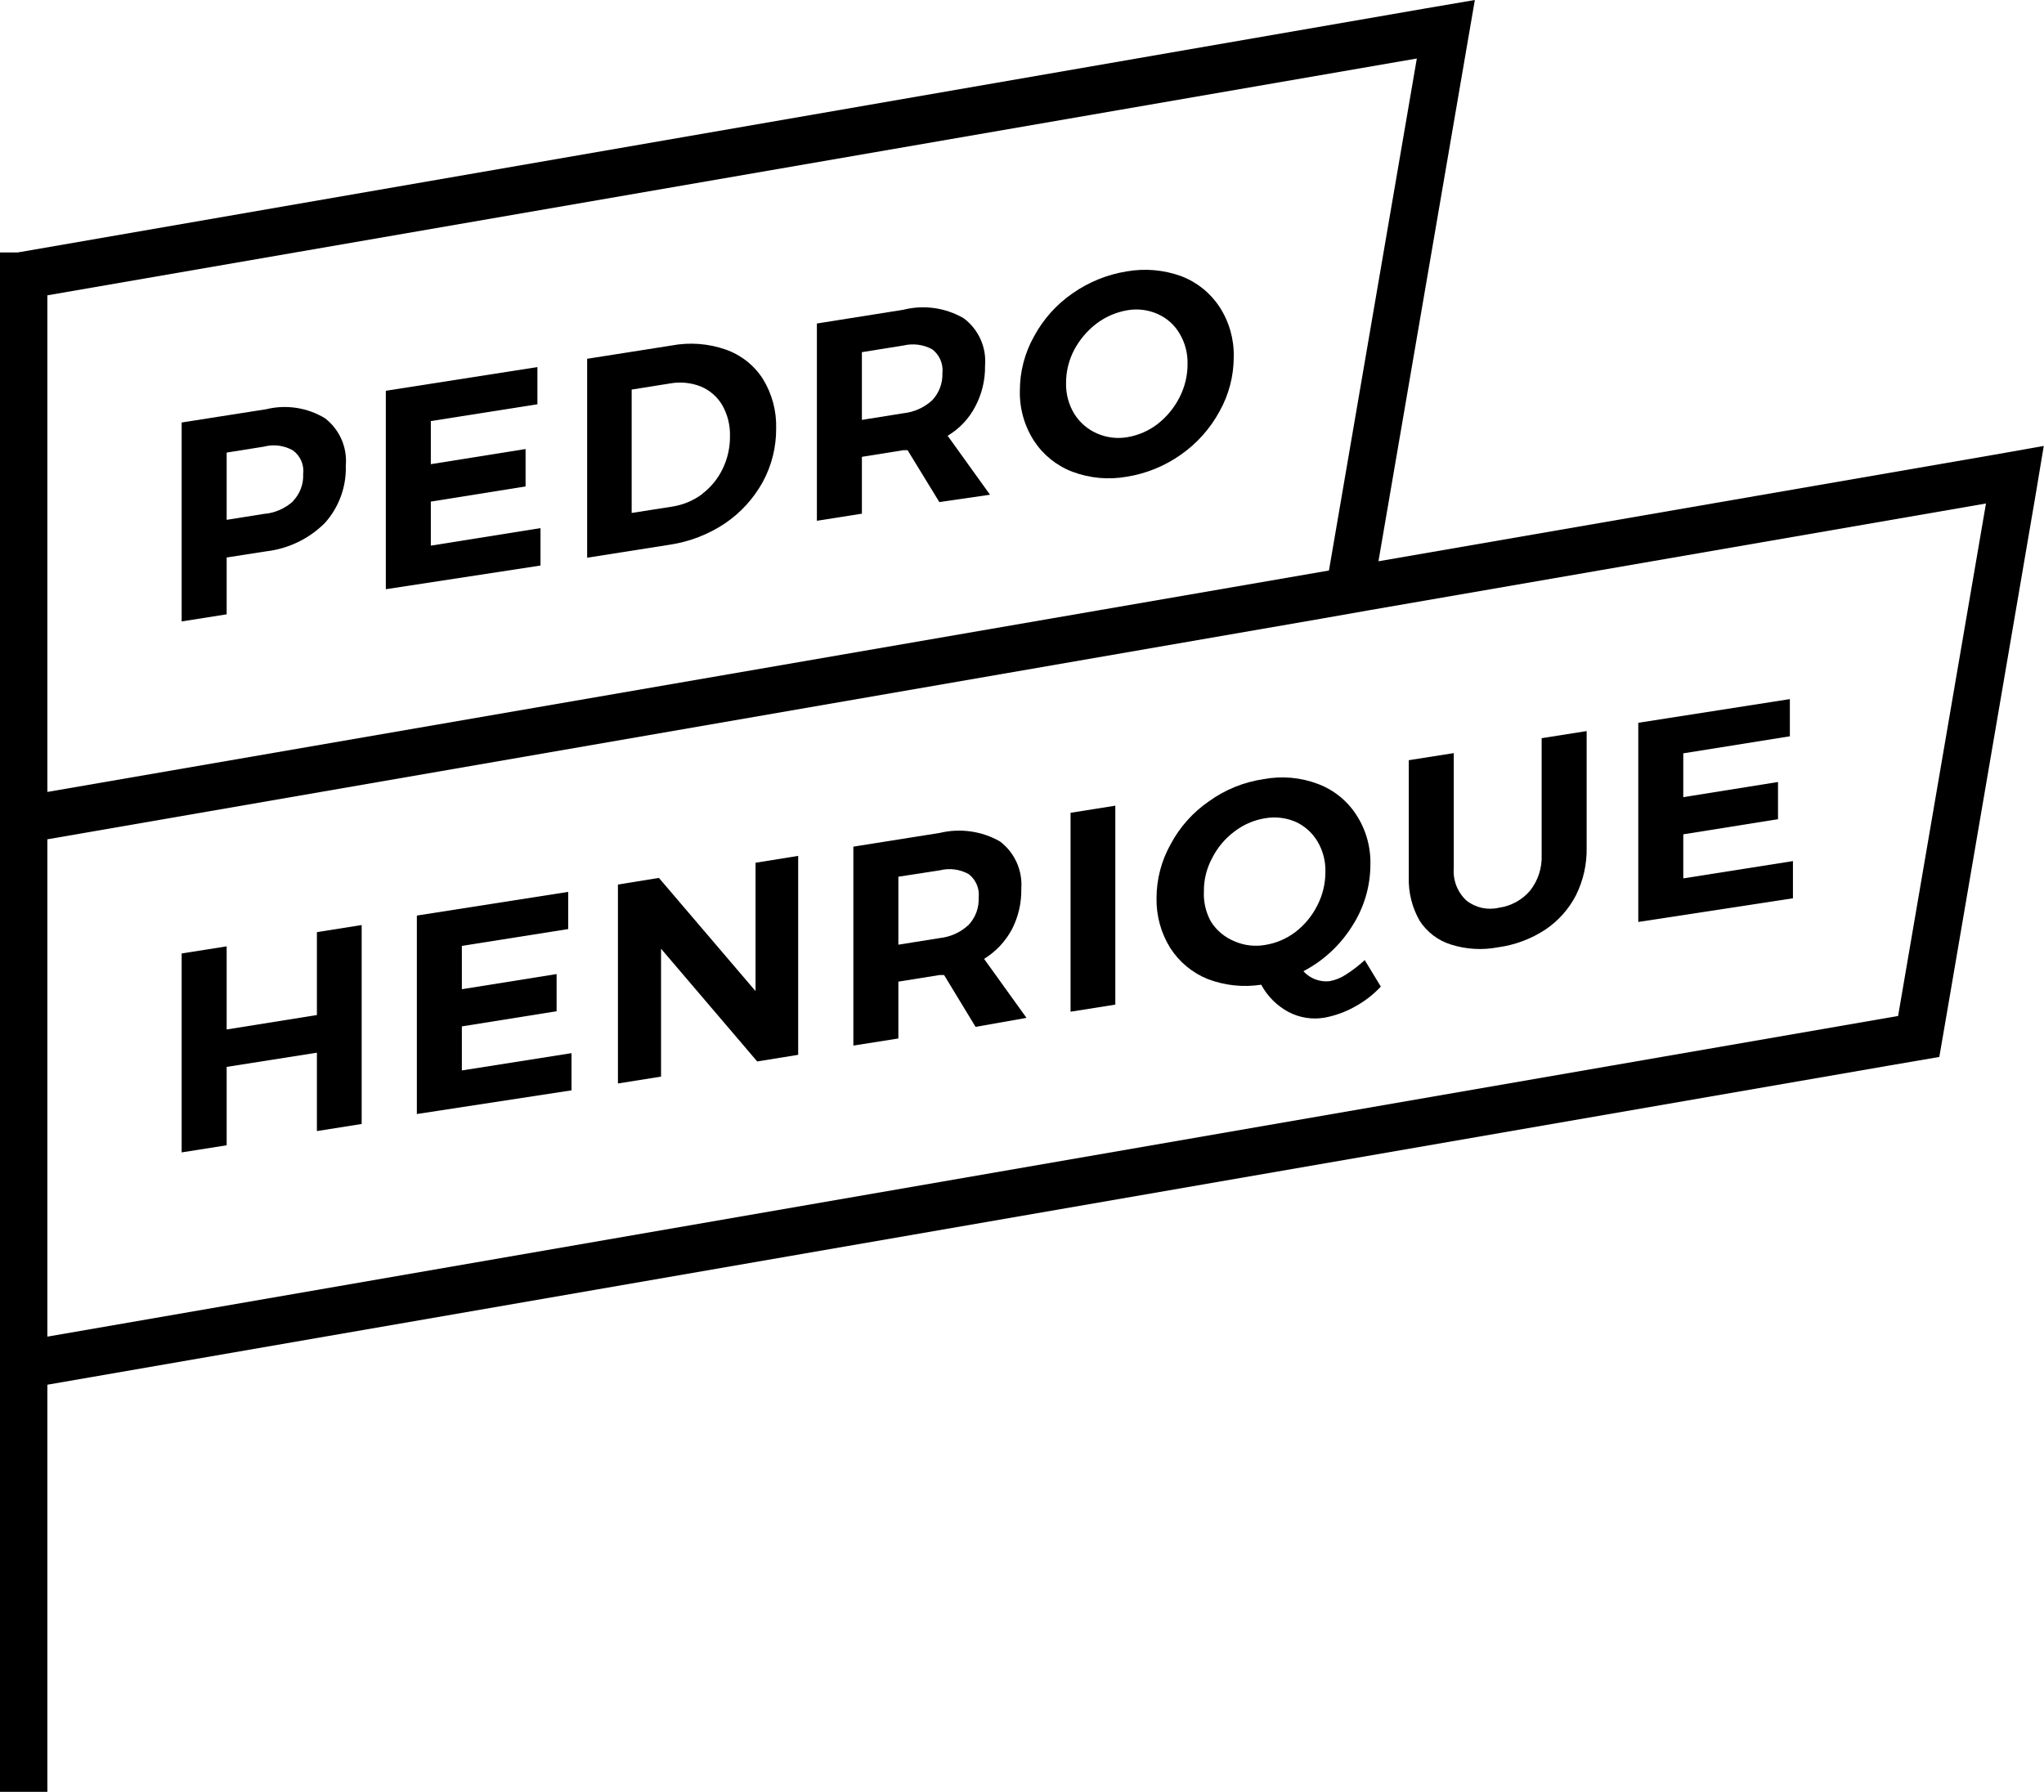
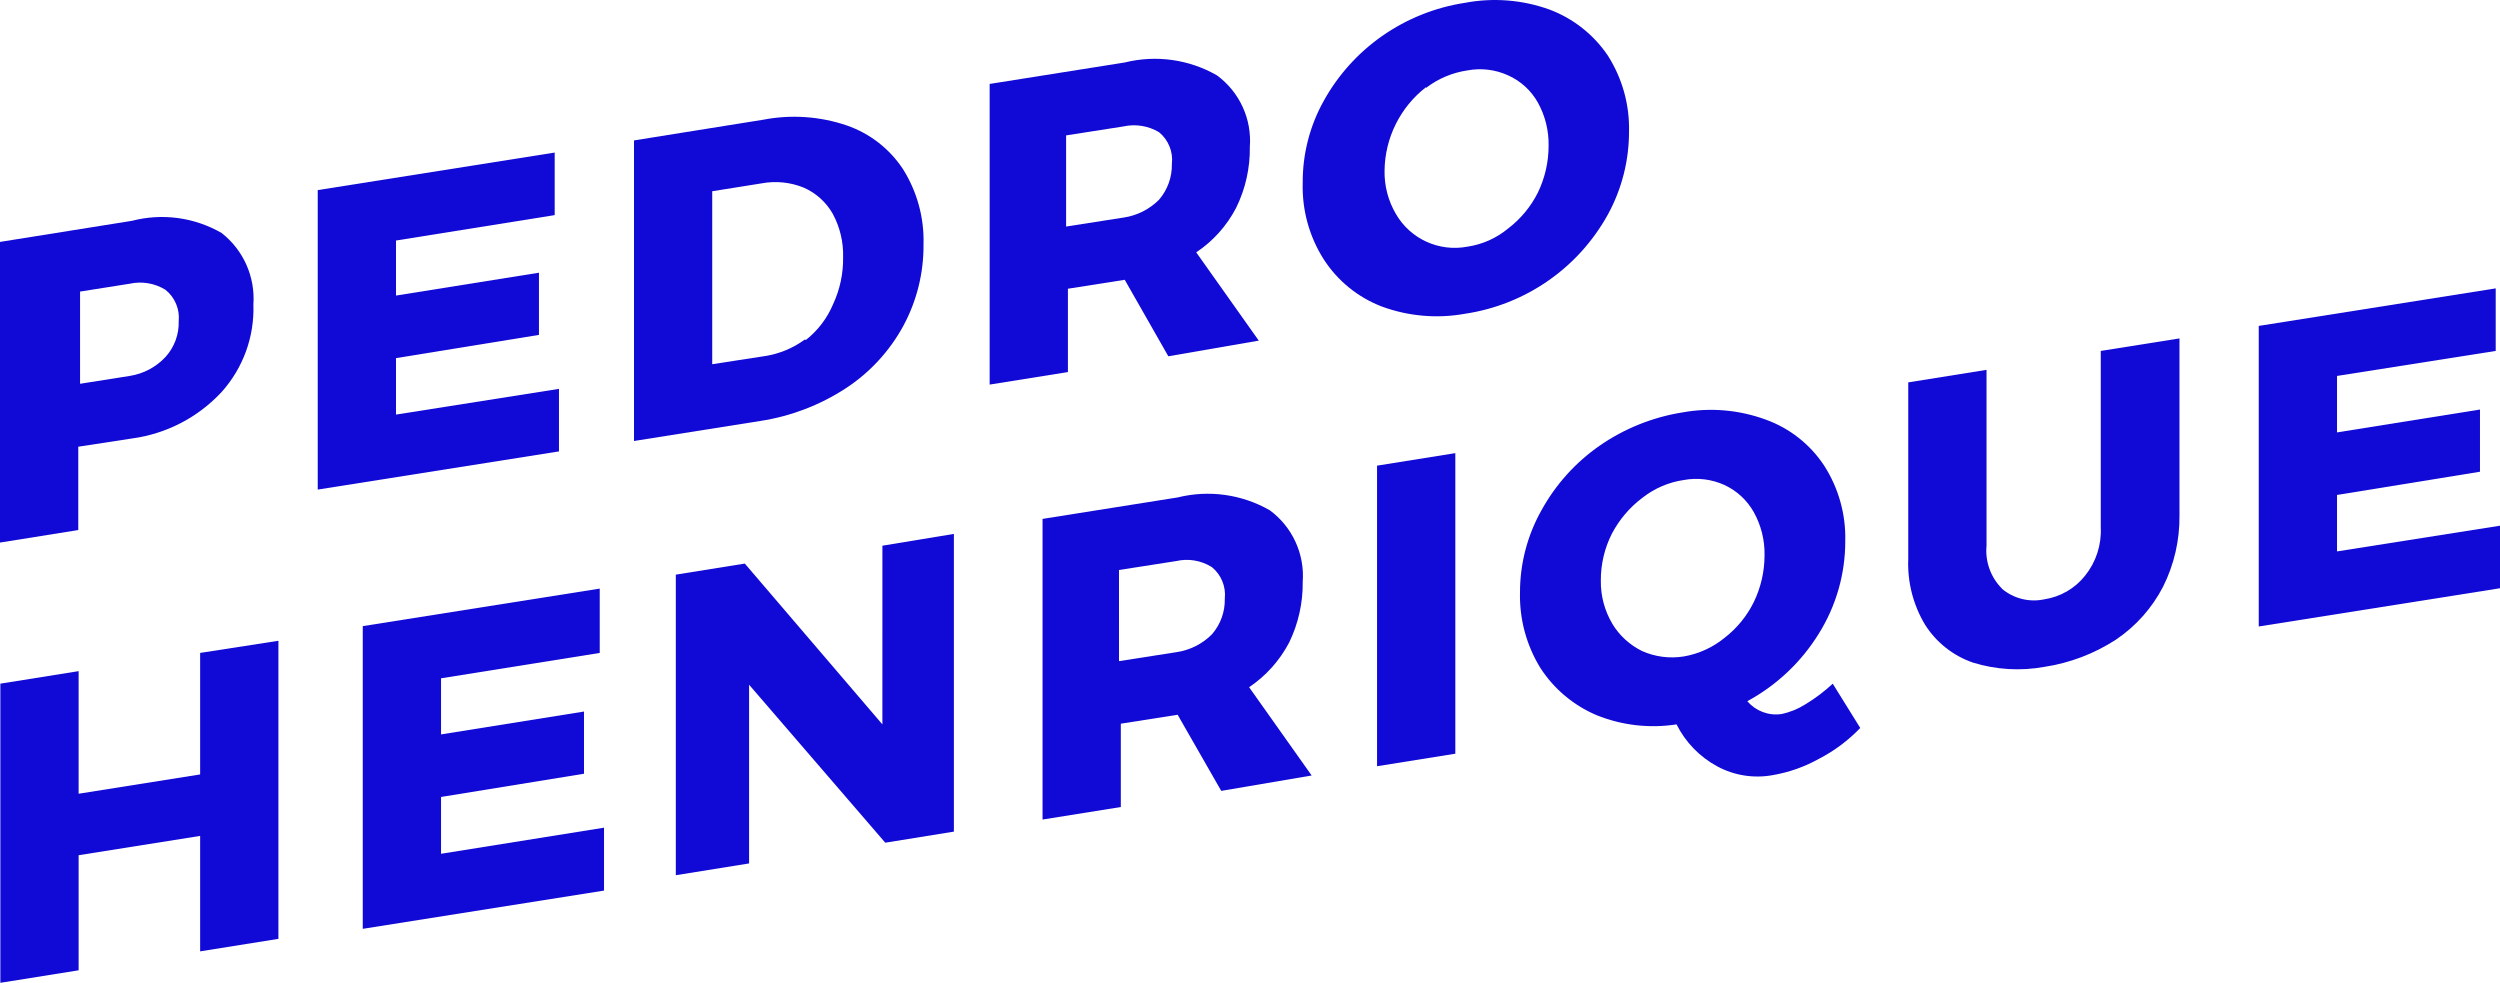
- <svg xmlns="http://www.w3.org/2000/svg" id="Layer_1" data-name="Layer 1" viewBox="0 0 86.3 75.66">
-   <path d="M719.72,278a2.27,2.27,0,0,1,.88,2,3.46,3.46,0,0,1-.88,2.42,4.19,4.19,0,0,1-2.48,1.2l-1.67.26v2.4l-1.9.3v-8.4l3.57-.56A3.28,3.28,0,0,1,719.72,278Zm-1.35,3.5a1.54,1.54,0,0,0,.43-1.14,1.07,1.07,0,0,0-.43-1,1.63,1.63,0,0,0-1.23-.16l-1.57.25v2.84l1.57-.25A2.08,2.08,0,0,0,718.37,281.51Z" transform="translate(-706 -260.34)" />
-   <path d="M722.29,276.84l6.4-1v1.57l-4.5.71v1.82l4-.64v1.58l-4,.64v1.86l4.63-.74v1.58l-6.53,1Z" transform="translate(-706 -260.34)" />
-   <path d="M736.64,275.1a3.08,3.08,0,0,1,1.57,1.24,3.79,3.79,0,0,1,.56,2.09,4.66,4.66,0,0,1-.57,2.27,5.08,5.08,0,0,1-1.59,1.74,5.73,5.73,0,0,1-2.33.9l-3.49.55v-8.4l3.56-.56A4.43,4.43,0,0,1,736.64,275.1Zm-1,6.1a2.91,2.91,0,0,0,.87-1.06,3.08,3.08,0,0,0,.31-1.39,2.5,2.5,0,0,0-.33-1.31,1.9,1.9,0,0,0-.9-.78,2.39,2.39,0,0,0-1.29-.13l-1.63.26V282l1.72-.27A2.84,2.84,0,0,0,735.65,281.2Z" transform="translate(-706 -260.34)" />
-   <path d="M745.66,281.54l-1.34-2.19-.18,0-1.75.28v2.4l-1.9.3V274l3.65-.58a3.41,3.41,0,0,1,2.55.36,2.26,2.26,0,0,1,.9,2,3.56,3.56,0,0,1-.41,1.72,3.09,3.09,0,0,1-1.17,1.24l1.79,2.49Zm-3.27-3.47,1.75-.28a2.13,2.13,0,0,0,1.22-.55,1.59,1.59,0,0,0,.43-1.15,1.11,1.11,0,0,0-.43-1,1.71,1.71,0,0,0-1.22-.16l-1.75.28Z" transform="translate(-706 -260.34)" />
-   <path d="M755.87,272a3.36,3.36,0,0,1,1.62,1.3,3.71,3.71,0,0,1,.6,2.11,4.7,4.7,0,0,1-.6,2.3,5.33,5.33,0,0,1-1.62,1.82,5.42,5.42,0,0,1-2.3.94,4.35,4.35,0,0,1-2.29-.21,3.37,3.37,0,0,1-1.62-1.3,3.74,3.74,0,0,1-.6-2.12,4.67,4.67,0,0,1,.6-2.3,5.2,5.2,0,0,1,1.62-1.81,5.5,5.5,0,0,1,2.29-.93A4.48,4.48,0,0,1,755.87,272Zm-3.57,2a3.42,3.42,0,0,0-.95,1.12,3,3,0,0,0-.34,1.4,2.41,2.41,0,0,0,.35,1.3,2.16,2.16,0,0,0,.95.82,2.24,2.24,0,0,0,1.29.16,2.88,2.88,0,0,0,1.28-.56,3.36,3.36,0,0,0,.92-1.12,3.05,3.05,0,0,0,.34-1.41,2.39,2.39,0,0,0-.34-1.29,2,2,0,0,0-.92-.82,2.21,2.21,0,0,0-1.28-.16A3,3,0,0,0,752.3,274Z" transform="translate(-706 -260.34)" />
-   <path d="M713.67,300.6l1.9-.3v3.51l3.81-.61v-3.5l1.89-.3v8.4l-1.89.3v-3.31l-3.81.6v3.31l-1.9.3Z" transform="translate(-706 -260.34)" />
-   <path d="M723.6,299l6.39-1v1.57l-4.49.71v1.83l4-.64v1.57l-4,.64v1.86l4.63-.73v1.57l-6.53,1Z" transform="translate(-706 -260.34)" />
-   <path d="M737.9,296.77l1.8-.29v8.4l-1.73.28-4.06-4.76v5.4l-1.82.29v-8.4l1.73-.28,4.08,4.78Z" transform="translate(-706 -260.34)" />
-   <path d="M747.19,303.7l-1.33-2.19-.18,0-1.75.28v2.4l-1.9.3v-8.4l3.65-.58a3.49,3.49,0,0,1,2.54.36,2.29,2.29,0,0,1,.9,2,3.58,3.58,0,0,1-.4,1.72,3.31,3.31,0,0,1-1.17,1.24l1.79,2.49Zm-3.26-3.47,1.75-.28a2.11,2.11,0,0,0,1.22-.56,1.57,1.57,0,0,0,.42-1.14,1.1,1.1,0,0,0-.42-1,1.67,1.67,0,0,0-1.22-.16l-1.75.27Z" transform="translate(-706 -260.34)" />
-   <path d="M751.2,294.66l1.89-.3v8.4l-1.89.3Z" transform="translate(-706 -260.34)" />
-   <path d="M764.3,302a4.34,4.34,0,0,1-1.12.86,4.21,4.21,0,0,1-1.25.45,2.4,2.4,0,0,1-1.53-.24,2.83,2.83,0,0,1-1.15-1.15,4.44,4.44,0,0,1-2.26-.24,3.39,3.39,0,0,1-1.58-1.31,3.85,3.85,0,0,1-.58-2.1,4.66,4.66,0,0,1,.6-2.29,5.11,5.11,0,0,1,1.62-1.81,5.24,5.24,0,0,1,2.3-.93,4.25,4.25,0,0,1,2.29.2,3.31,3.31,0,0,1,1.62,1.3,3.67,3.67,0,0,1,.6,2.1,4.8,4.8,0,0,1-.78,2.62,5.33,5.33,0,0,1-2.05,1.89,1.3,1.3,0,0,0,1.11.42,1.89,1.89,0,0,0,.69-.28,5.62,5.62,0,0,0,.79-.61Zm-7.17-2.74a2.12,2.12,0,0,0,1,.83,2.25,2.25,0,0,0,1.29.15,2.86,2.86,0,0,0,1.28-.55,3.24,3.24,0,0,0,.92-1.12,3.06,3.06,0,0,0,.34-1.42,2.39,2.39,0,0,0-.34-1.29,2.09,2.09,0,0,0-.92-.82,2.29,2.29,0,0,0-1.28-.15,2.89,2.89,0,0,0-1.3.56,3.19,3.19,0,0,0-.94,1.12,2.88,2.88,0,0,0-.35,1.4A2.4,2.4,0,0,0,757.13,299.26Z" transform="translate(-706 -260.34)" />
-   <path d="M767.92,298.37a1.61,1.61,0,0,0,1.36.3,2.11,2.11,0,0,0,1.32-.72,2.28,2.28,0,0,0,.49-1.51v-4.93l1.9-.3v4.93a4.32,4.32,0,0,1-.45,2,3.9,3.9,0,0,1-1.29,1.45,4.81,4.81,0,0,1-2,.75,4.05,4.05,0,0,1-2-.12,2.43,2.43,0,0,1-1.31-1,3.49,3.49,0,0,1-.46-1.84v-4.94l1.9-.3V297A1.68,1.68,0,0,0,767.92,298.37Z" transform="translate(-706 -260.34)" />
-   <path d="M775.17,290.86l6.4-1v1.57l-4.5.72V294l4-.64v1.57l-4,.64v1.86l4.63-.73v1.57l-6.53,1Z" transform="translate(-706 -260.34)" />
-   <path d="M790.2,279.54l-26,4.5,3.71-21.61.36-2.09-2.11.36L706.75,271H706v65h2V318.81l77.78-13.48,2.1-.36.36-2.09,3.7-21.61h0l.35-2.1ZM708,272.81l57.82-10-3.71,21.62L708,293.78Zm78.14,30.43L708,316.78v-21l53.75-9.31,2.1-.37,26-4.5Z" transform="translate(-706 -260.34)" />
+ <svg xmlns="http://www.w3.org/2000/svg" id="logotipo_branco" data-name="logotipo branco" width="162" height="63.686" viewBox="0 0 162 63.686">
+   <path id="Caminho_1" data-name="Caminho 1" d="M785.669,324.839a5.4,5.4,0,0,1,2.061,4.632,8.06,8.06,0,0,1-2.061,5.674,9.681,9.681,0,0,1-5.813,3.011l-3.474.533v5.4l-5.072.811V325.418l8.546-1.366a7.735,7.735,0,0,1,5.813.787Zm-3.636,8.036a3.288,3.288,0,0,0,.857-2.316,2.316,2.316,0,0,0-.857-2.038,3.127,3.127,0,0,0-2.316-.394l-3.219.509v5.975l3.219-.509a4.007,4.007,0,0,0,2.316-1.227Z" transform="translate(-771.31 -309.742)" fill="#110ad6" />
+   <path id="Caminho_2" data-name="Caminho 2" d="M780.2,324.432,795.555,322v4.053L785.272,327.7v3.567l9.264-1.482v4.03l-9.264,1.505v3.659l10.561-1.667v4.053L780.2,343.839Z" transform="translate(-759.611 -312.114)" fill="#110ad6" />
+   <path id="Caminho_3" data-name="Caminho 3" d="M802.83,321.559a7.157,7.157,0,0,1,3.659,2.849,8.685,8.685,0,0,1,1.32,4.863,10.91,10.91,0,0,1-1.32,5.3,11.279,11.279,0,0,1-3.729,4.03,14.038,14.038,0,0,1-5.512,2.107l-8.2,1.3V322.531l8.384-1.343a10.583,10.583,0,0,1,5.4.371Zm-2.64,13.9a5.814,5.814,0,0,0,1.76-2.316,6.95,6.95,0,0,0,.648-3.034,5.6,5.6,0,0,0-.672-2.826,4.006,4.006,0,0,0-1.876-1.691,4.863,4.863,0,0,0-2.733-.278l-3.2.51v11.209l3.451-.533a5.882,5.882,0,0,0,2.547-1.065Z" transform="translate(-747.965 -313.432)" fill="#110ad6" />
+   <path id="Caminho_4" data-name="Caminho 4" d="M810.58,338.653l-2.825-4.956h0l-3.682.579v5.4l-5.072.811V321.005l8.754-1.39a8.083,8.083,0,0,1,5.975.834,5.258,5.258,0,0,1,2.131,4.632,8.637,8.637,0,0,1-.88,3.937,7.757,7.757,0,0,1-2.594,2.9l4.053,5.72Zm-6.624-8.407,3.705-.579a4.076,4.076,0,0,0,2.316-1.158,3.451,3.451,0,0,0,.833-2.316,2.316,2.316,0,0,0-.833-2.061,3.173,3.173,0,0,0-2.316-.371l-3.705.579Z" transform="translate(-734.872 -315.566)" fill="#110ad6" />
+   <path id="Caminho_5" data-name="Caminho 5" d="M823.765,318.354a7.92,7.92,0,0,1,3.775,2.988,8.777,8.777,0,0,1,1.367,4.91,11.164,11.164,0,0,1-1.367,5.373,12.715,12.715,0,0,1-9.264,6.438,10.307,10.307,0,0,1-5.373-.463,7.805,7.805,0,0,1-3.775-3.057,8.752,8.752,0,0,1-1.366-4.956,10.749,10.749,0,0,1,1.366-5.327,12.554,12.554,0,0,1,3.775-4.192,12.713,12.713,0,0,1,5.373-2.154,10.423,10.423,0,0,1,5.489.44Zm-8.013,5.026a6.947,6.947,0,0,0-2.687,5.4,5.348,5.348,0,0,0,.741,2.826,4.4,4.4,0,0,0,4.632,2.108,5.35,5.35,0,0,0,2.64-1.181A6.7,6.7,0,0,0,823,330.211a6.944,6.944,0,0,0,.695-3.034,5.534,5.534,0,0,0-.695-2.8,4.144,4.144,0,0,0-1.922-1.76,4.4,4.4,0,0,0-2.64-.324,5.789,5.789,0,0,0-2.687,1.135Z" transform="translate(-723.346 -317.731)" fill="#110ad6" />
+   <path id="Caminho_6" data-name="Caminho 6" d="M771.32,338.439l5.072-.811v7.944l7.874-1.251v-7.874l5.072-.787v19.315l-5.072.811v-7.481l-7.874,1.251v7.457l-5.072.811Z" transform="translate(-771.297 -294.138)" fill="#110ad6" />
+   <path id="Caminho_7" data-name="Caminho 7" d="M781.46,336.632l15.355-2.432v4.169l-10.283,1.644v3.636l9.264-1.482v4.03l-9.264,1.505v3.682l10.561-1.691v4.076l-15.633,2.478Z" transform="translate(-757.953 -296.059)" fill="#110ad6" />
+   <path id="Caminho_8" data-name="Caminho 8" d="M803.606,333.434l4.632-.764v19.292l-4.447.718-8.824-10.237v11.58l-4.748.764V335.31l4.47-.718,8.916,10.422Z" transform="translate(-746.426 -298.073)" fill="#110ad6" />
+   <path id="Caminho_9" data-name="Caminho 9" d="M812.06,350.8l-2.825-4.933h0l-3.682.579v5.4l-5.072.811V333.175l8.754-1.39a8.082,8.082,0,0,1,5.975.834,5.28,5.28,0,0,1,2.131,4.632,8.777,8.777,0,0,1-.88,3.937,7.944,7.944,0,0,1-2.594,2.895l4.053,5.72Zm-6.624-8.407,3.705-.579a4.075,4.075,0,0,0,2.316-1.158,3.4,3.4,0,0,0,.834-2.316,2.316,2.316,0,0,0-.834-2.038,3.056,3.056,0,0,0-2.316-.394l-3.706.579Z" transform="translate(-732.924 -299.551)" fill="#110ad6" />
+   <path id="Caminho_10" data-name="Caminho 10" d="M809.84,331.221l5.072-.811v19.477l-5.072.811Z" transform="translate(-720.607 -301.047)" fill="#110ad6" />
+   <path id="Caminho_11" data-name="Caminho 11" d="M835.889,349.813a10.153,10.153,0,0,1-2.663,1.992,9.4,9.4,0,0,1-3.011,1.065,5.488,5.488,0,0,1-3.613-.579,6.3,6.3,0,0,1-2.617-2.71,9.8,9.8,0,0,1-5.188-.6,8.106,8.106,0,0,1-3.636-3.057,8.916,8.916,0,0,1-1.32-4.887,10.817,10.817,0,0,1,1.39-5.327,12.322,12.322,0,0,1,3.775-4.192,13.016,13.016,0,0,1,5.373-2.154,10.284,10.284,0,0,1,5.373.463,7.62,7.62,0,0,1,3.8,2.988,8.638,8.638,0,0,1,1.366,4.886,11.277,11.277,0,0,1-1.714,6,12.365,12.365,0,0,1-4.632,4.377,2.432,2.432,0,0,0,2.2.834,4.632,4.632,0,0,0,1.552-.625,10.881,10.881,0,0,0,1.783-1.343Zm-16.073-6.763a4.632,4.632,0,0,0,1.945,1.783,4.771,4.771,0,0,0,2.686.347,5.7,5.7,0,0,0,2.64-1.2,6.622,6.622,0,0,0,1.9-2.316,6.944,6.944,0,0,0,.7-3.034,5.533,5.533,0,0,0-.695-2.8,4.214,4.214,0,0,0-1.9-1.76,4.423,4.423,0,0,0-2.64-.324,5.674,5.674,0,0,0-2.687,1.158,6.952,6.952,0,0,0-1.968,2.316,6.647,6.647,0,0,0-.718,3.034,5.326,5.326,0,0,0,.741,2.8Z" transform="translate(-715.345 -302.641)" fill="#110ad6" />
+   <path id="Caminho_12" data-name="Caminho 12" d="M830.771,343.412a3.219,3.219,0,0,0,2.756.695,4.168,4.168,0,0,0,2.64-1.529,4.633,4.633,0,0,0,1.019-3.127V328.011l5.1-.811v11.464a10.054,10.054,0,0,1-1.066,4.632,9.264,9.264,0,0,1-3.057,3.428,11.741,11.741,0,0,1-4.632,1.76,9.747,9.747,0,0,1-4.632-.278,5.975,5.975,0,0,1-3.1-2.455,7.667,7.667,0,0,1-1.088-4.261V330.049l5.072-.811v11.394a3.474,3.474,0,0,0,1,2.779Z" transform="translate(-701.056 -305.271)" fill="#110ad6" />
+   <path id="Caminho_13" data-name="Caminho 13" d="M834.51,328.232l15.355-2.432v4.053l-10.283,1.621v3.659l9.264-1.482v4.03l-9.264,1.505v3.659l10.561-1.667v4.053l-15.633,2.478Z" transform="translate(-688.143 -307.113)" fill="#110ad6" />
</svg>
